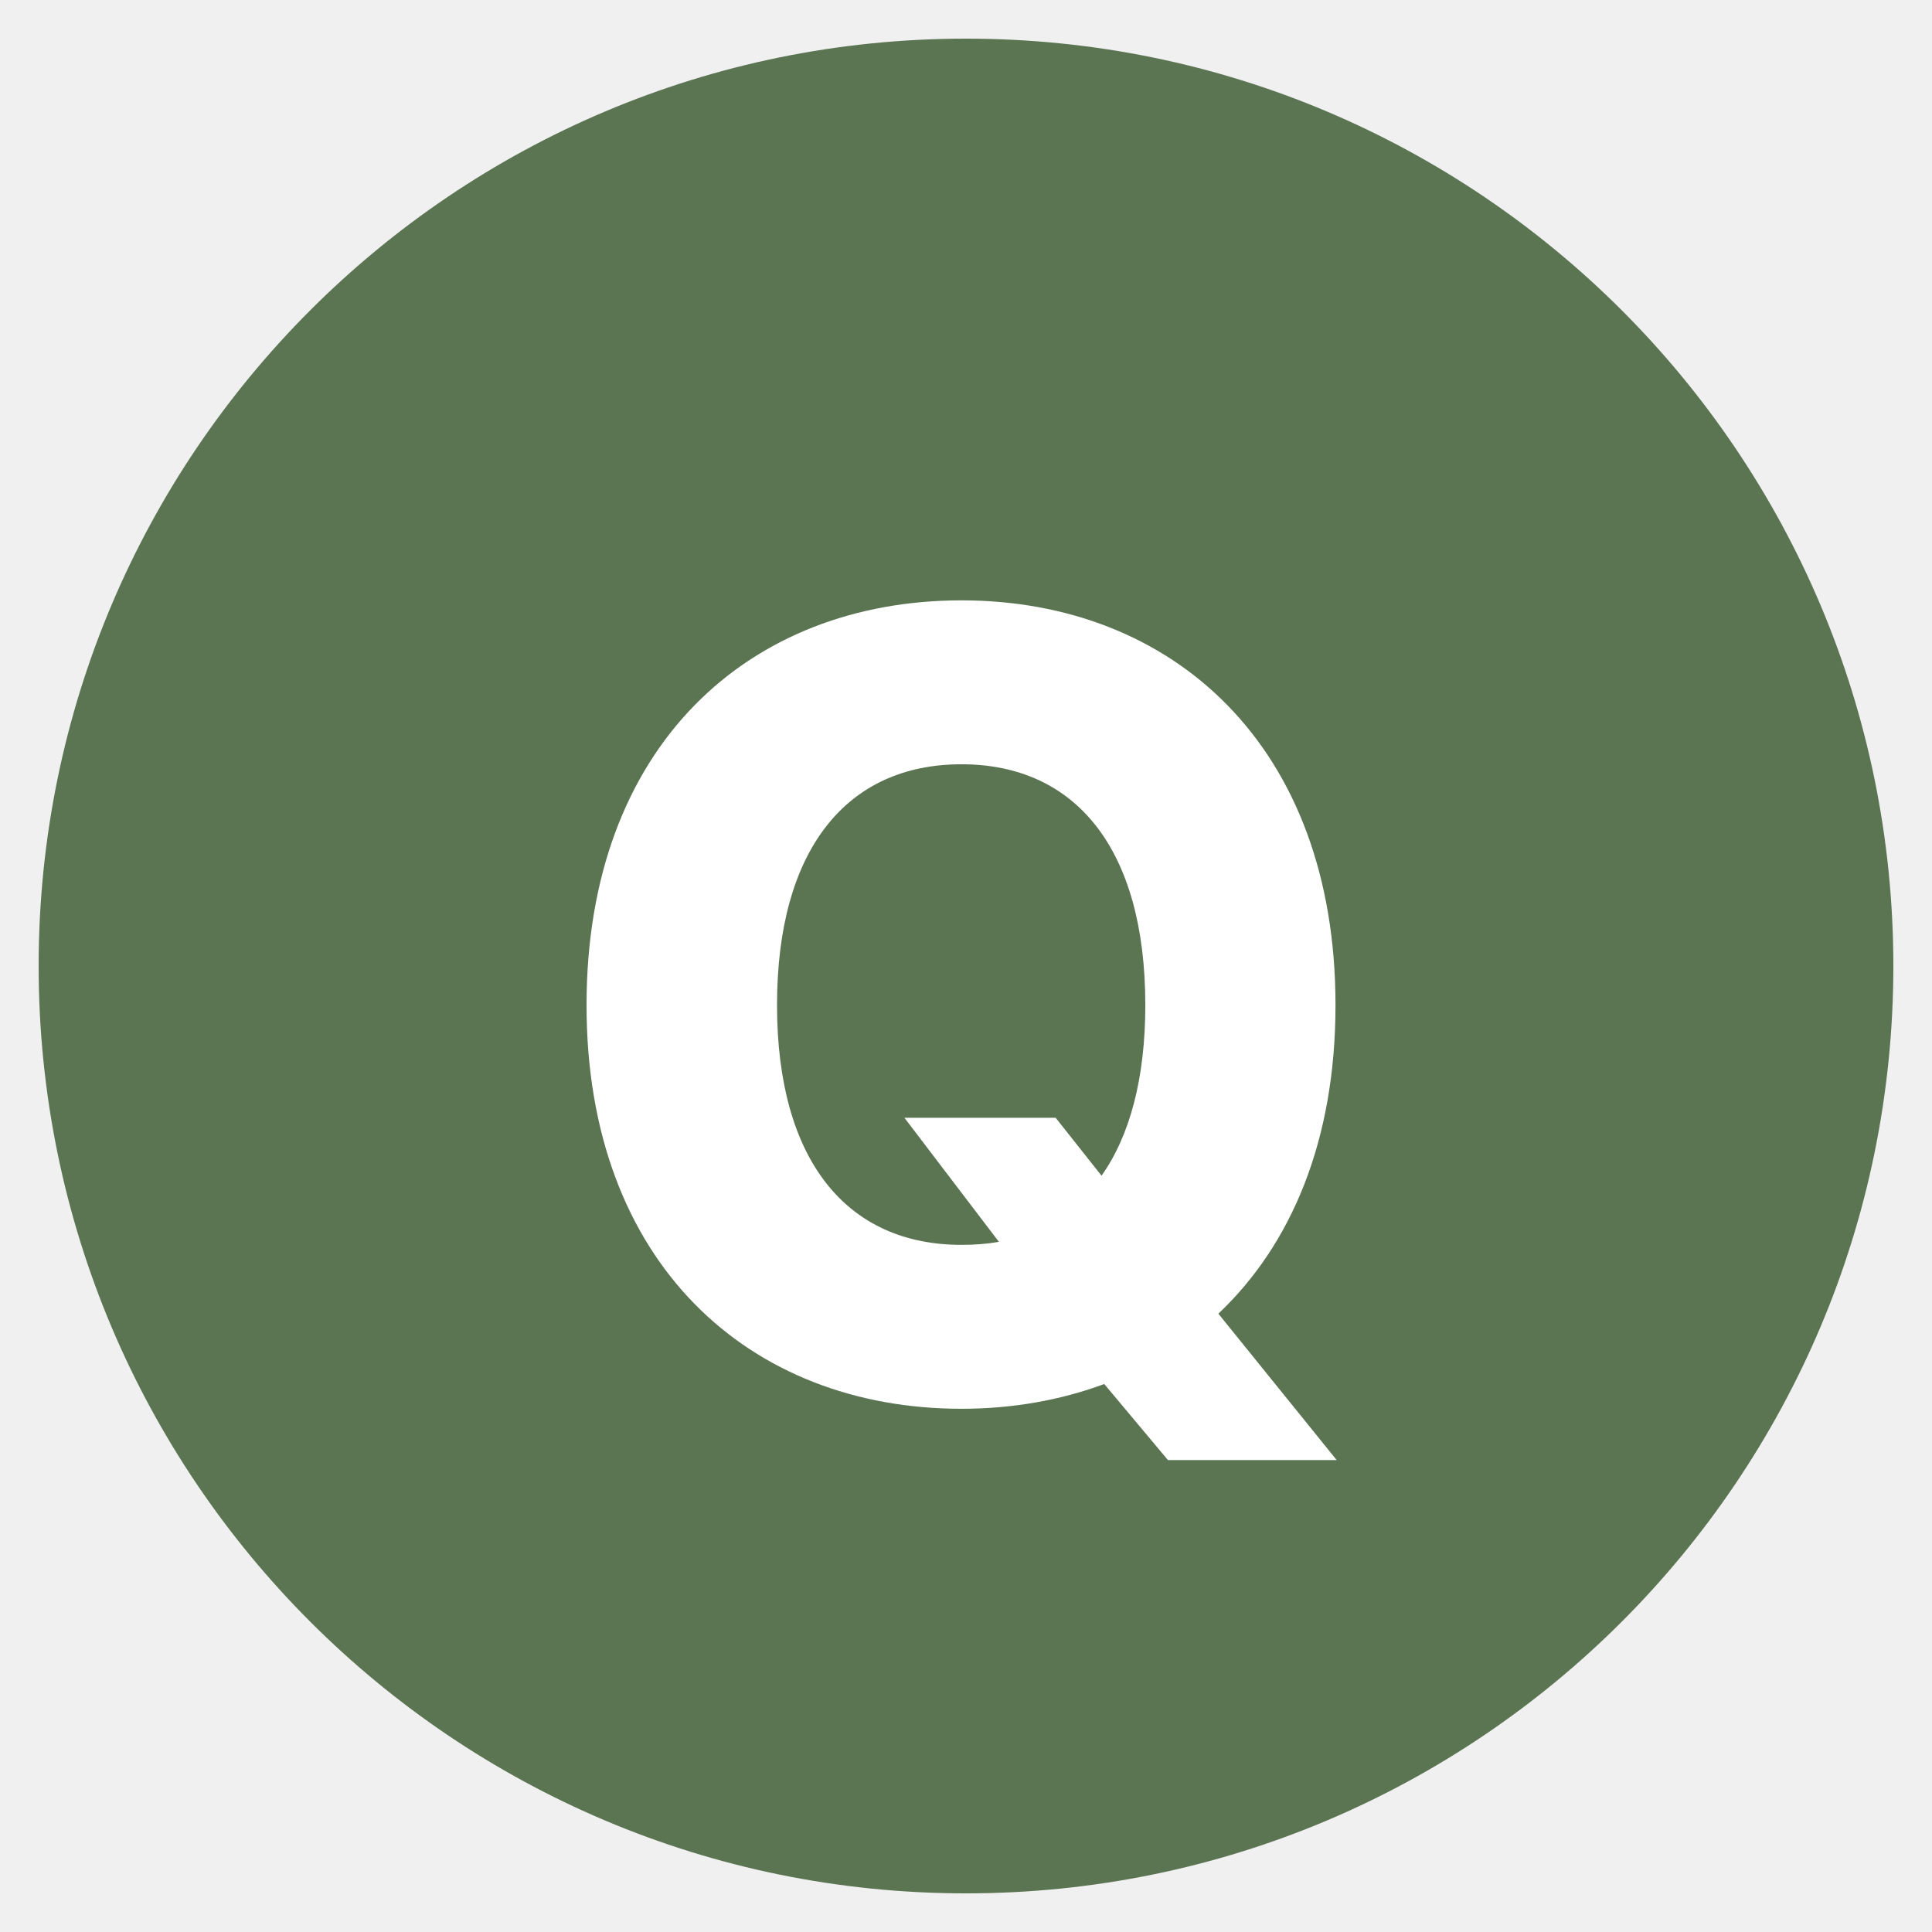
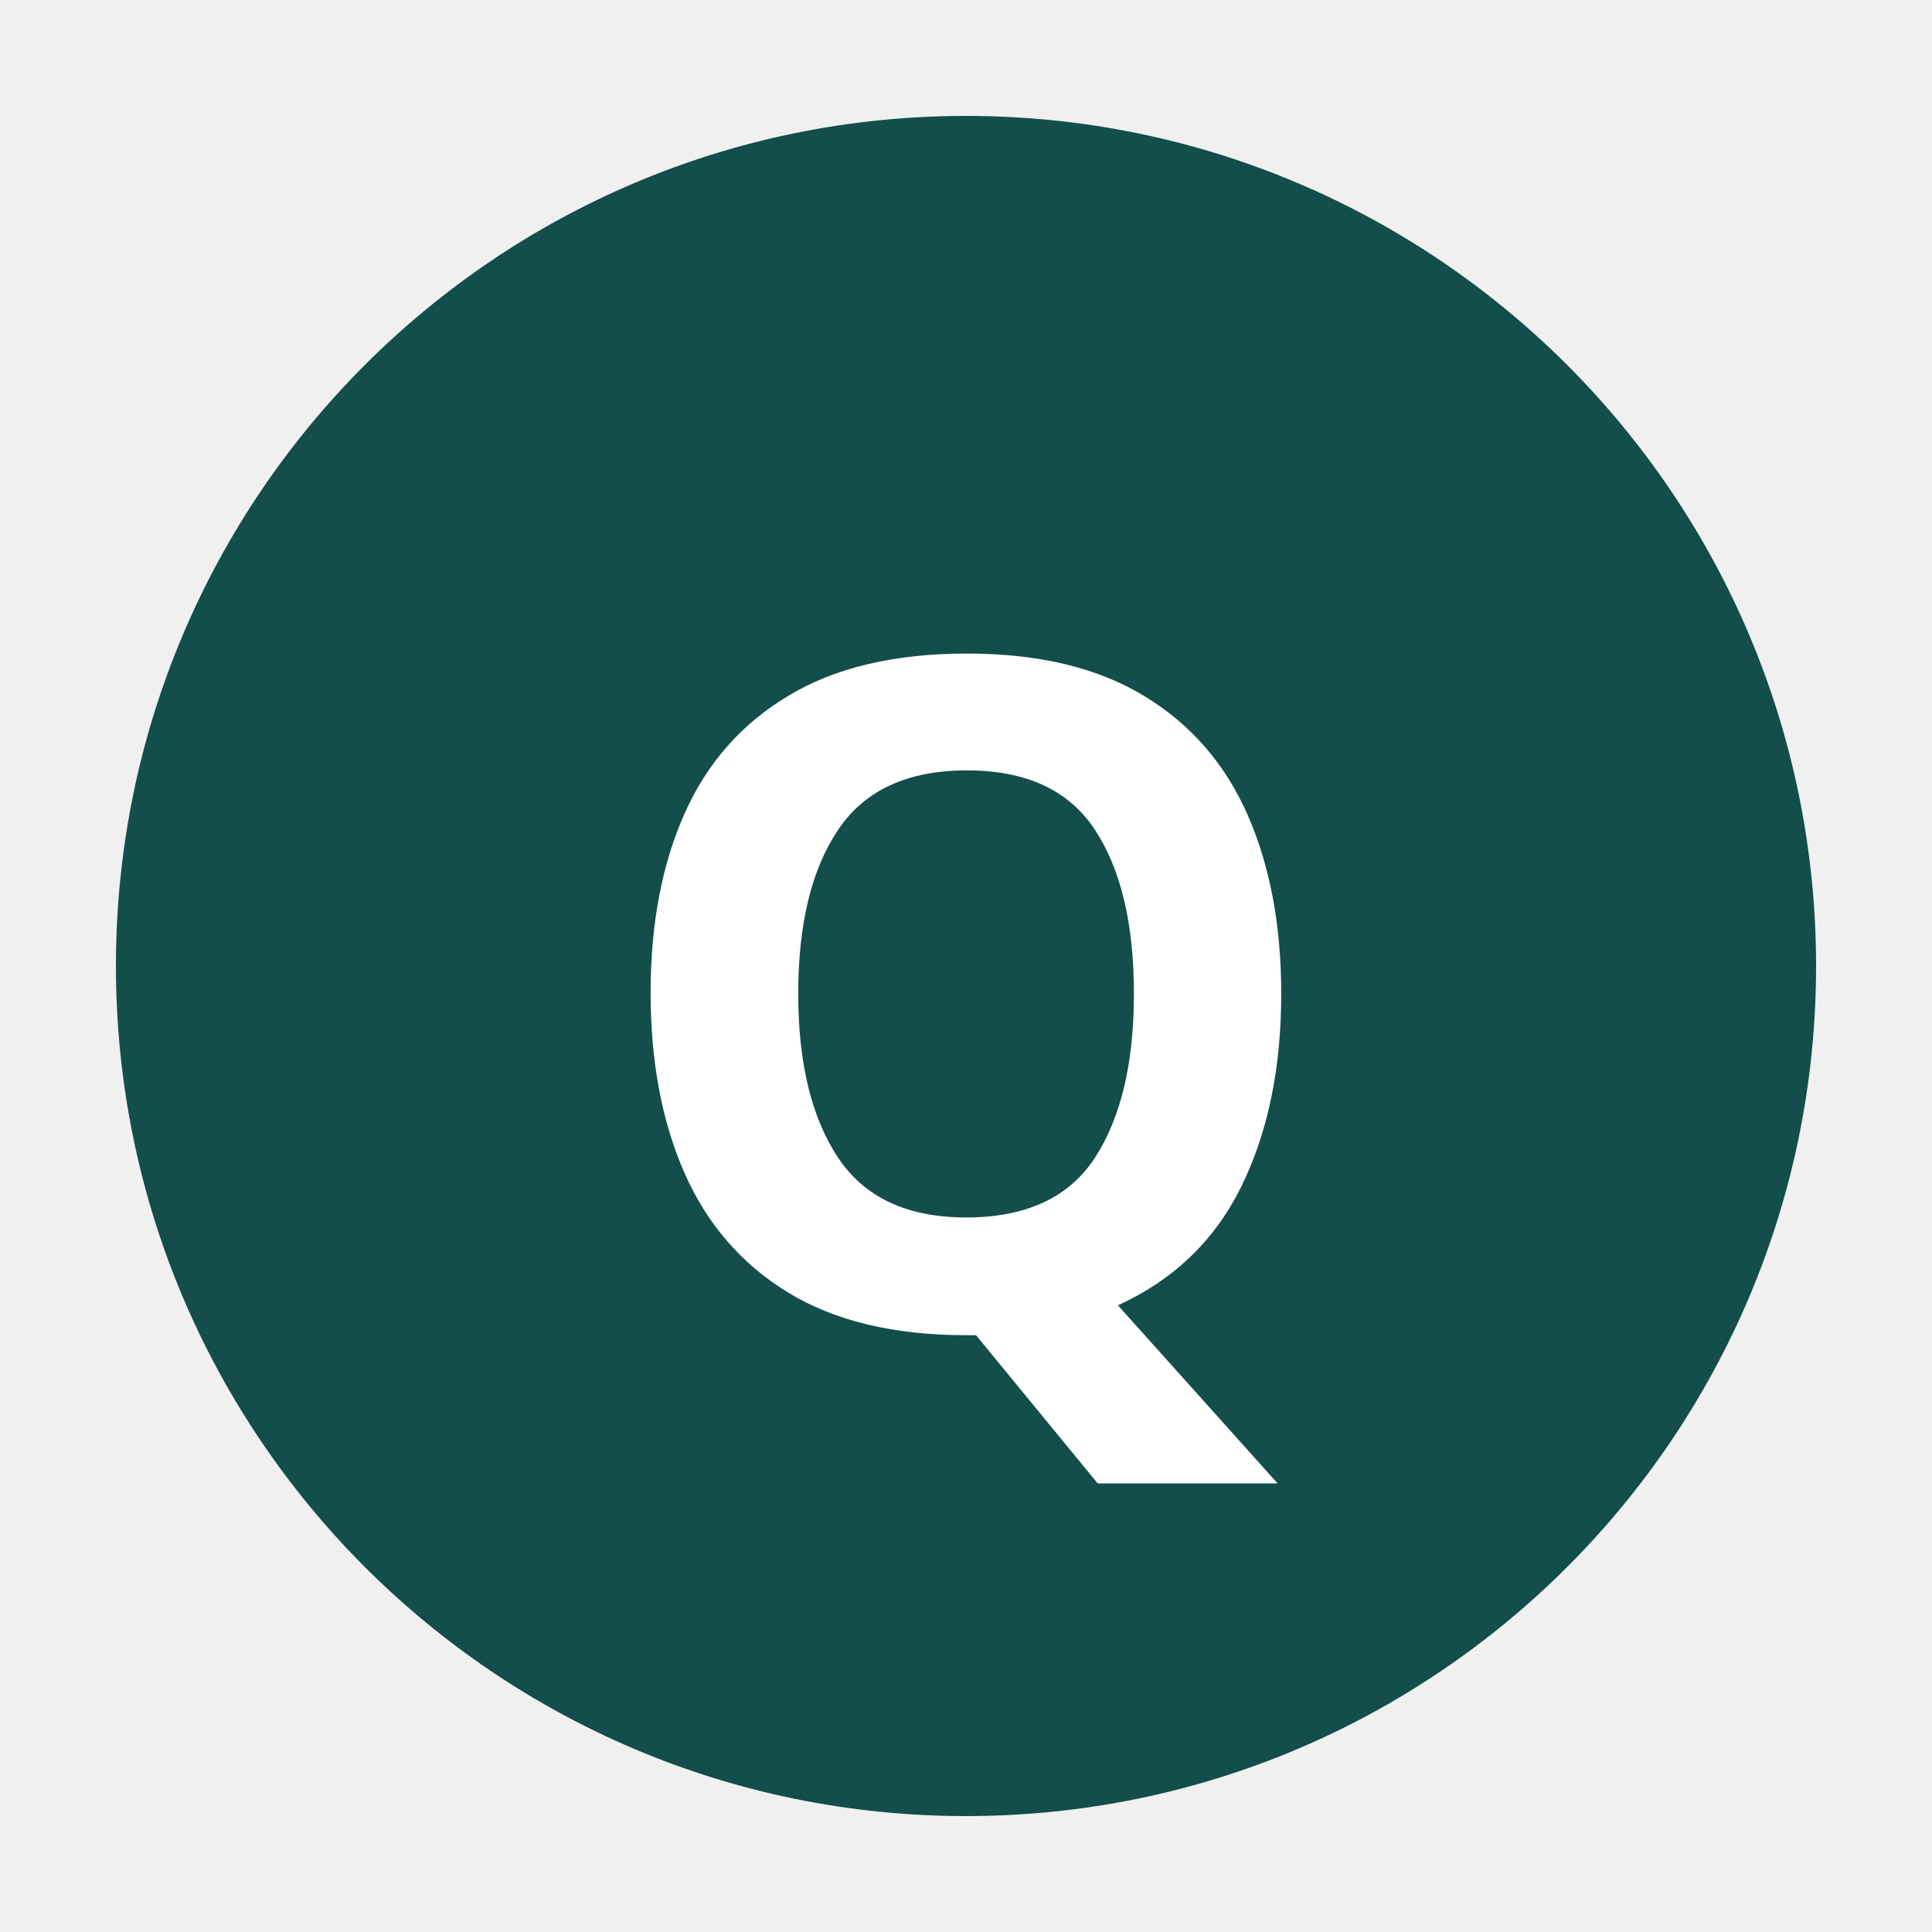
<svg xmlns="http://www.w3.org/2000/svg" viewBox="0 0 100 100" width="100" height="100">
-   <circle cx="50" cy="50" r="48" fill="#5b7553" />
-   <text x="50" y="50" text-anchor="middle" dominant-baseline="central" font-family="'Pretendard Variable', Pretendard, -apple-system, BlinkMacSystemFont, system-ui, sans-serif" font-weight="800" font-size="56" fill="#ffffff" letter-spacing="-0.04em" dy="2">Q</text>
+   <circle cx="50" cy="50" r="44" fill="#134e4a" />
+   <text x="50" y="50" text-anchor="middle" dominant-baseline="central" dy="0" fill="#ffffff" font-family="'Pretendard Variable', Pretendard, system-ui, sans-serif" font-size="48" font-weight="800" letter-spacing="-0.04em">Q</text>
</svg>
